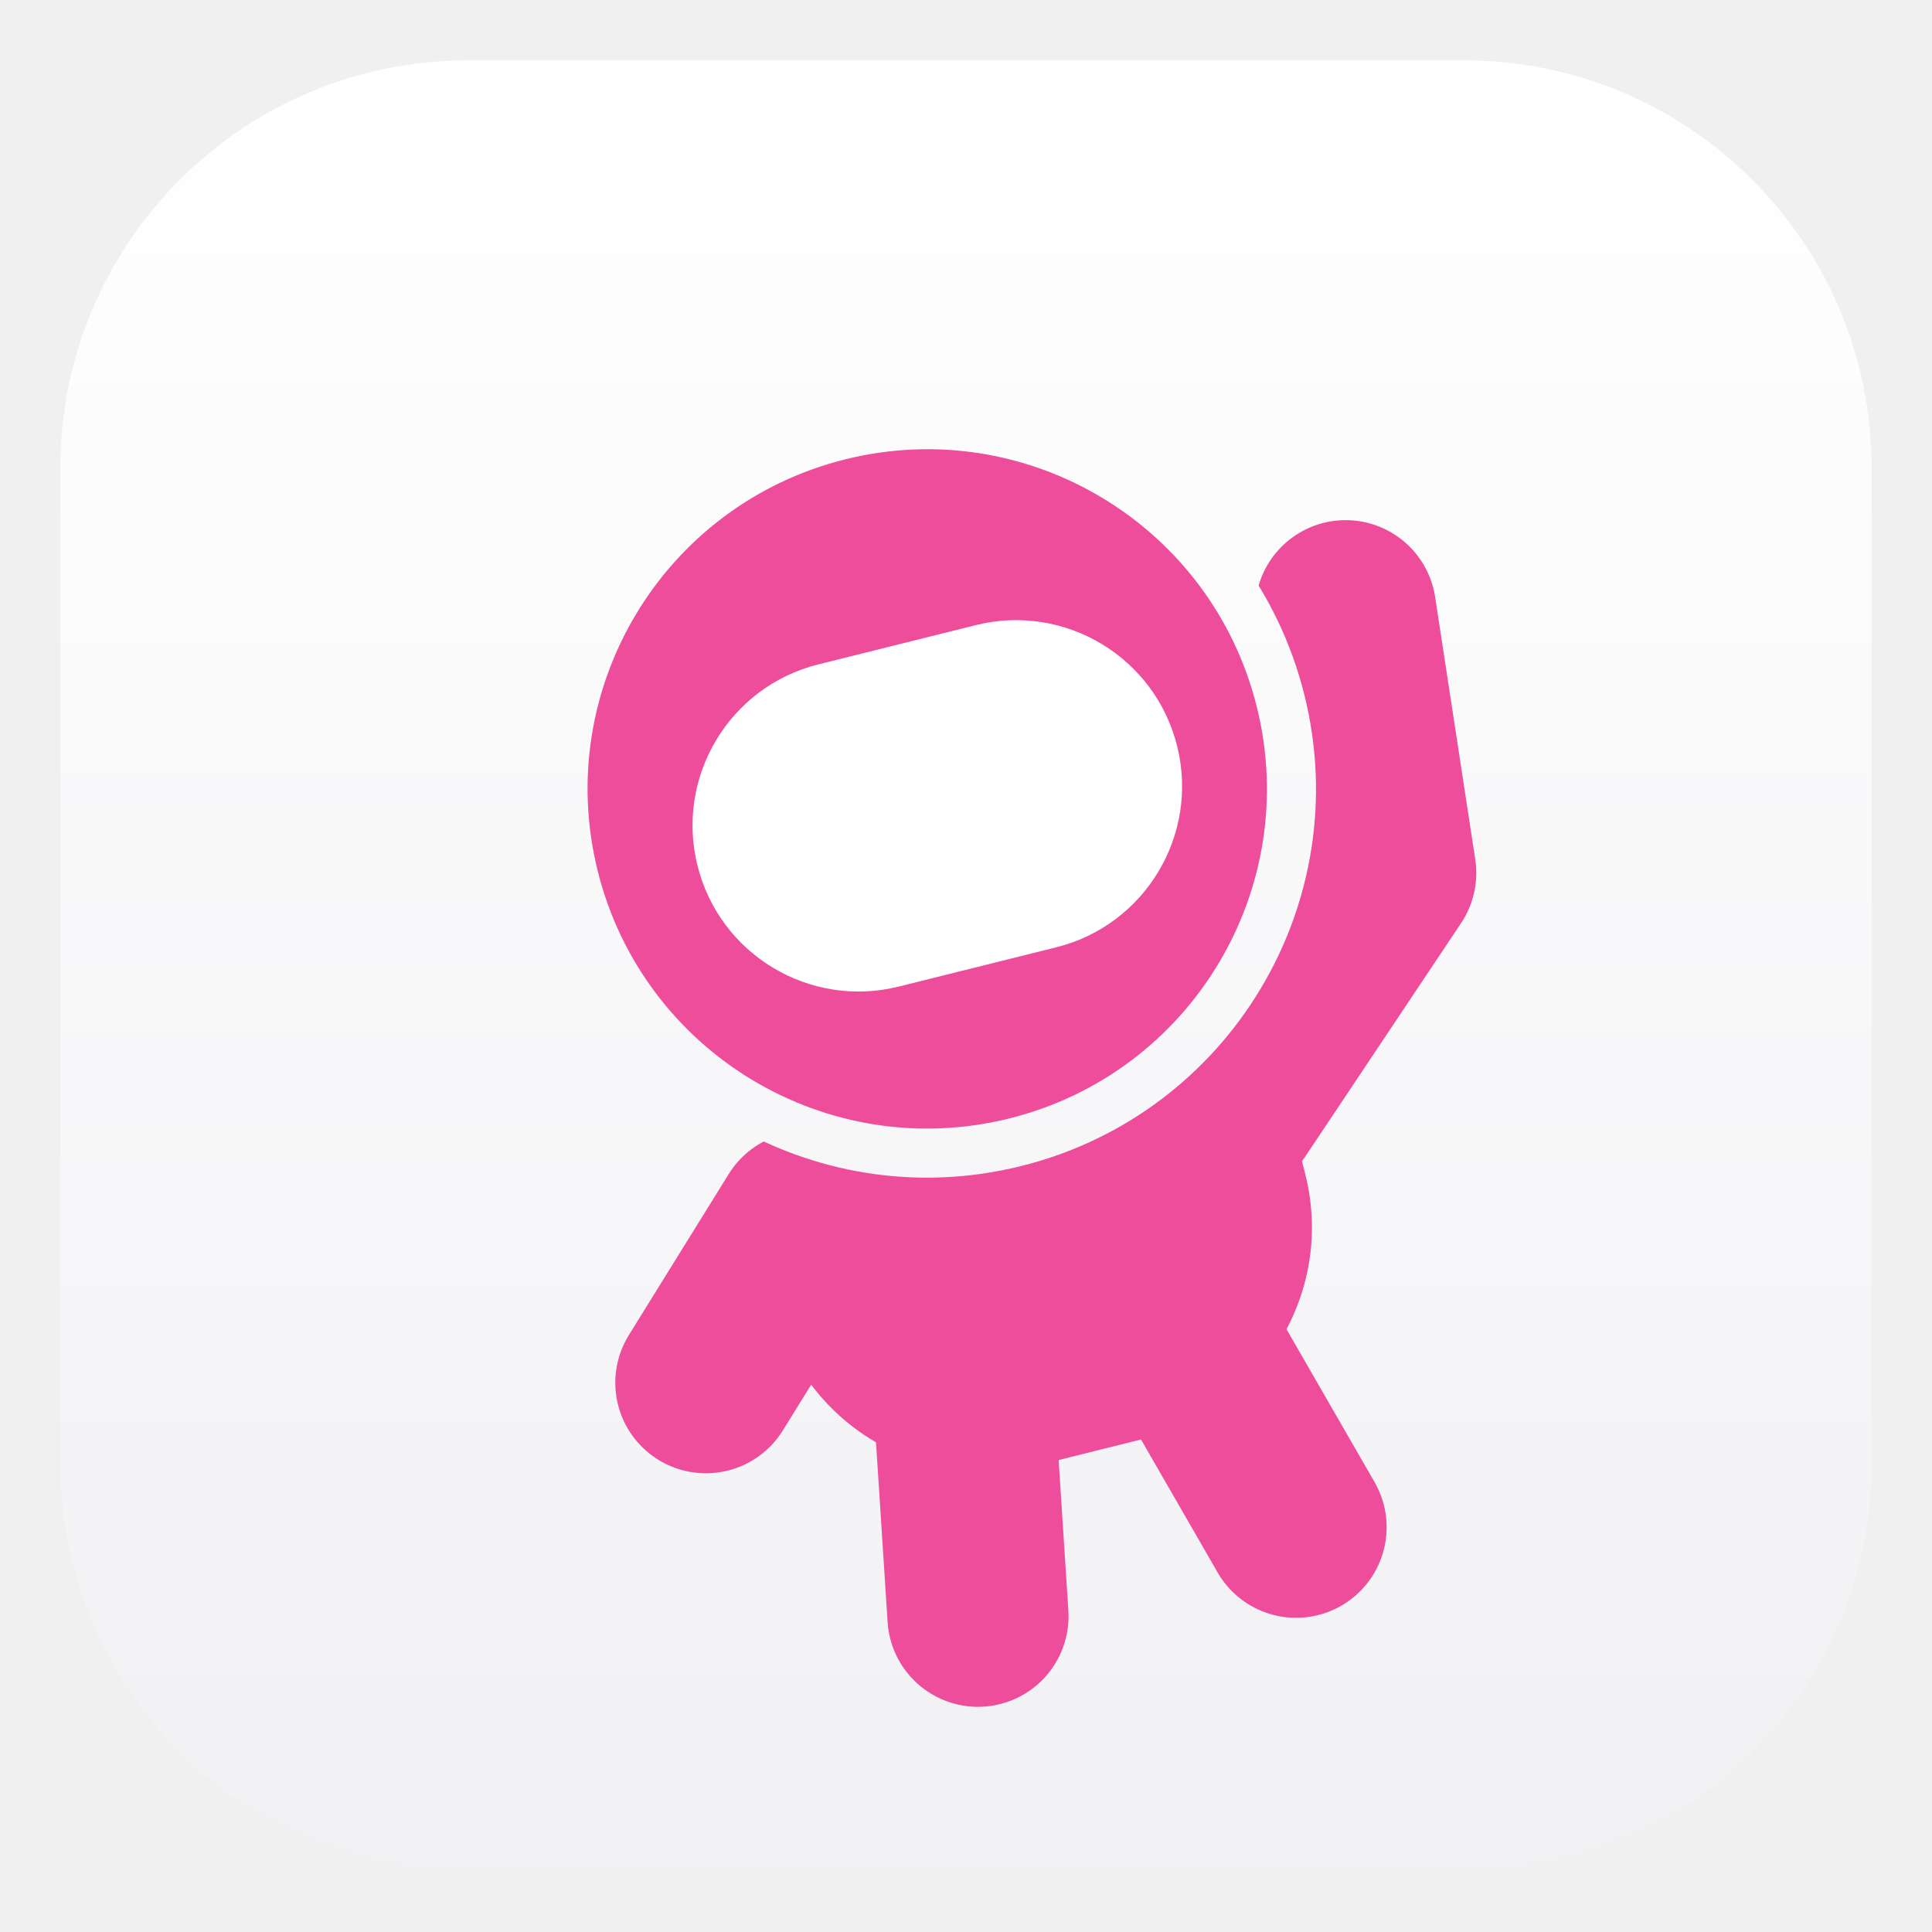
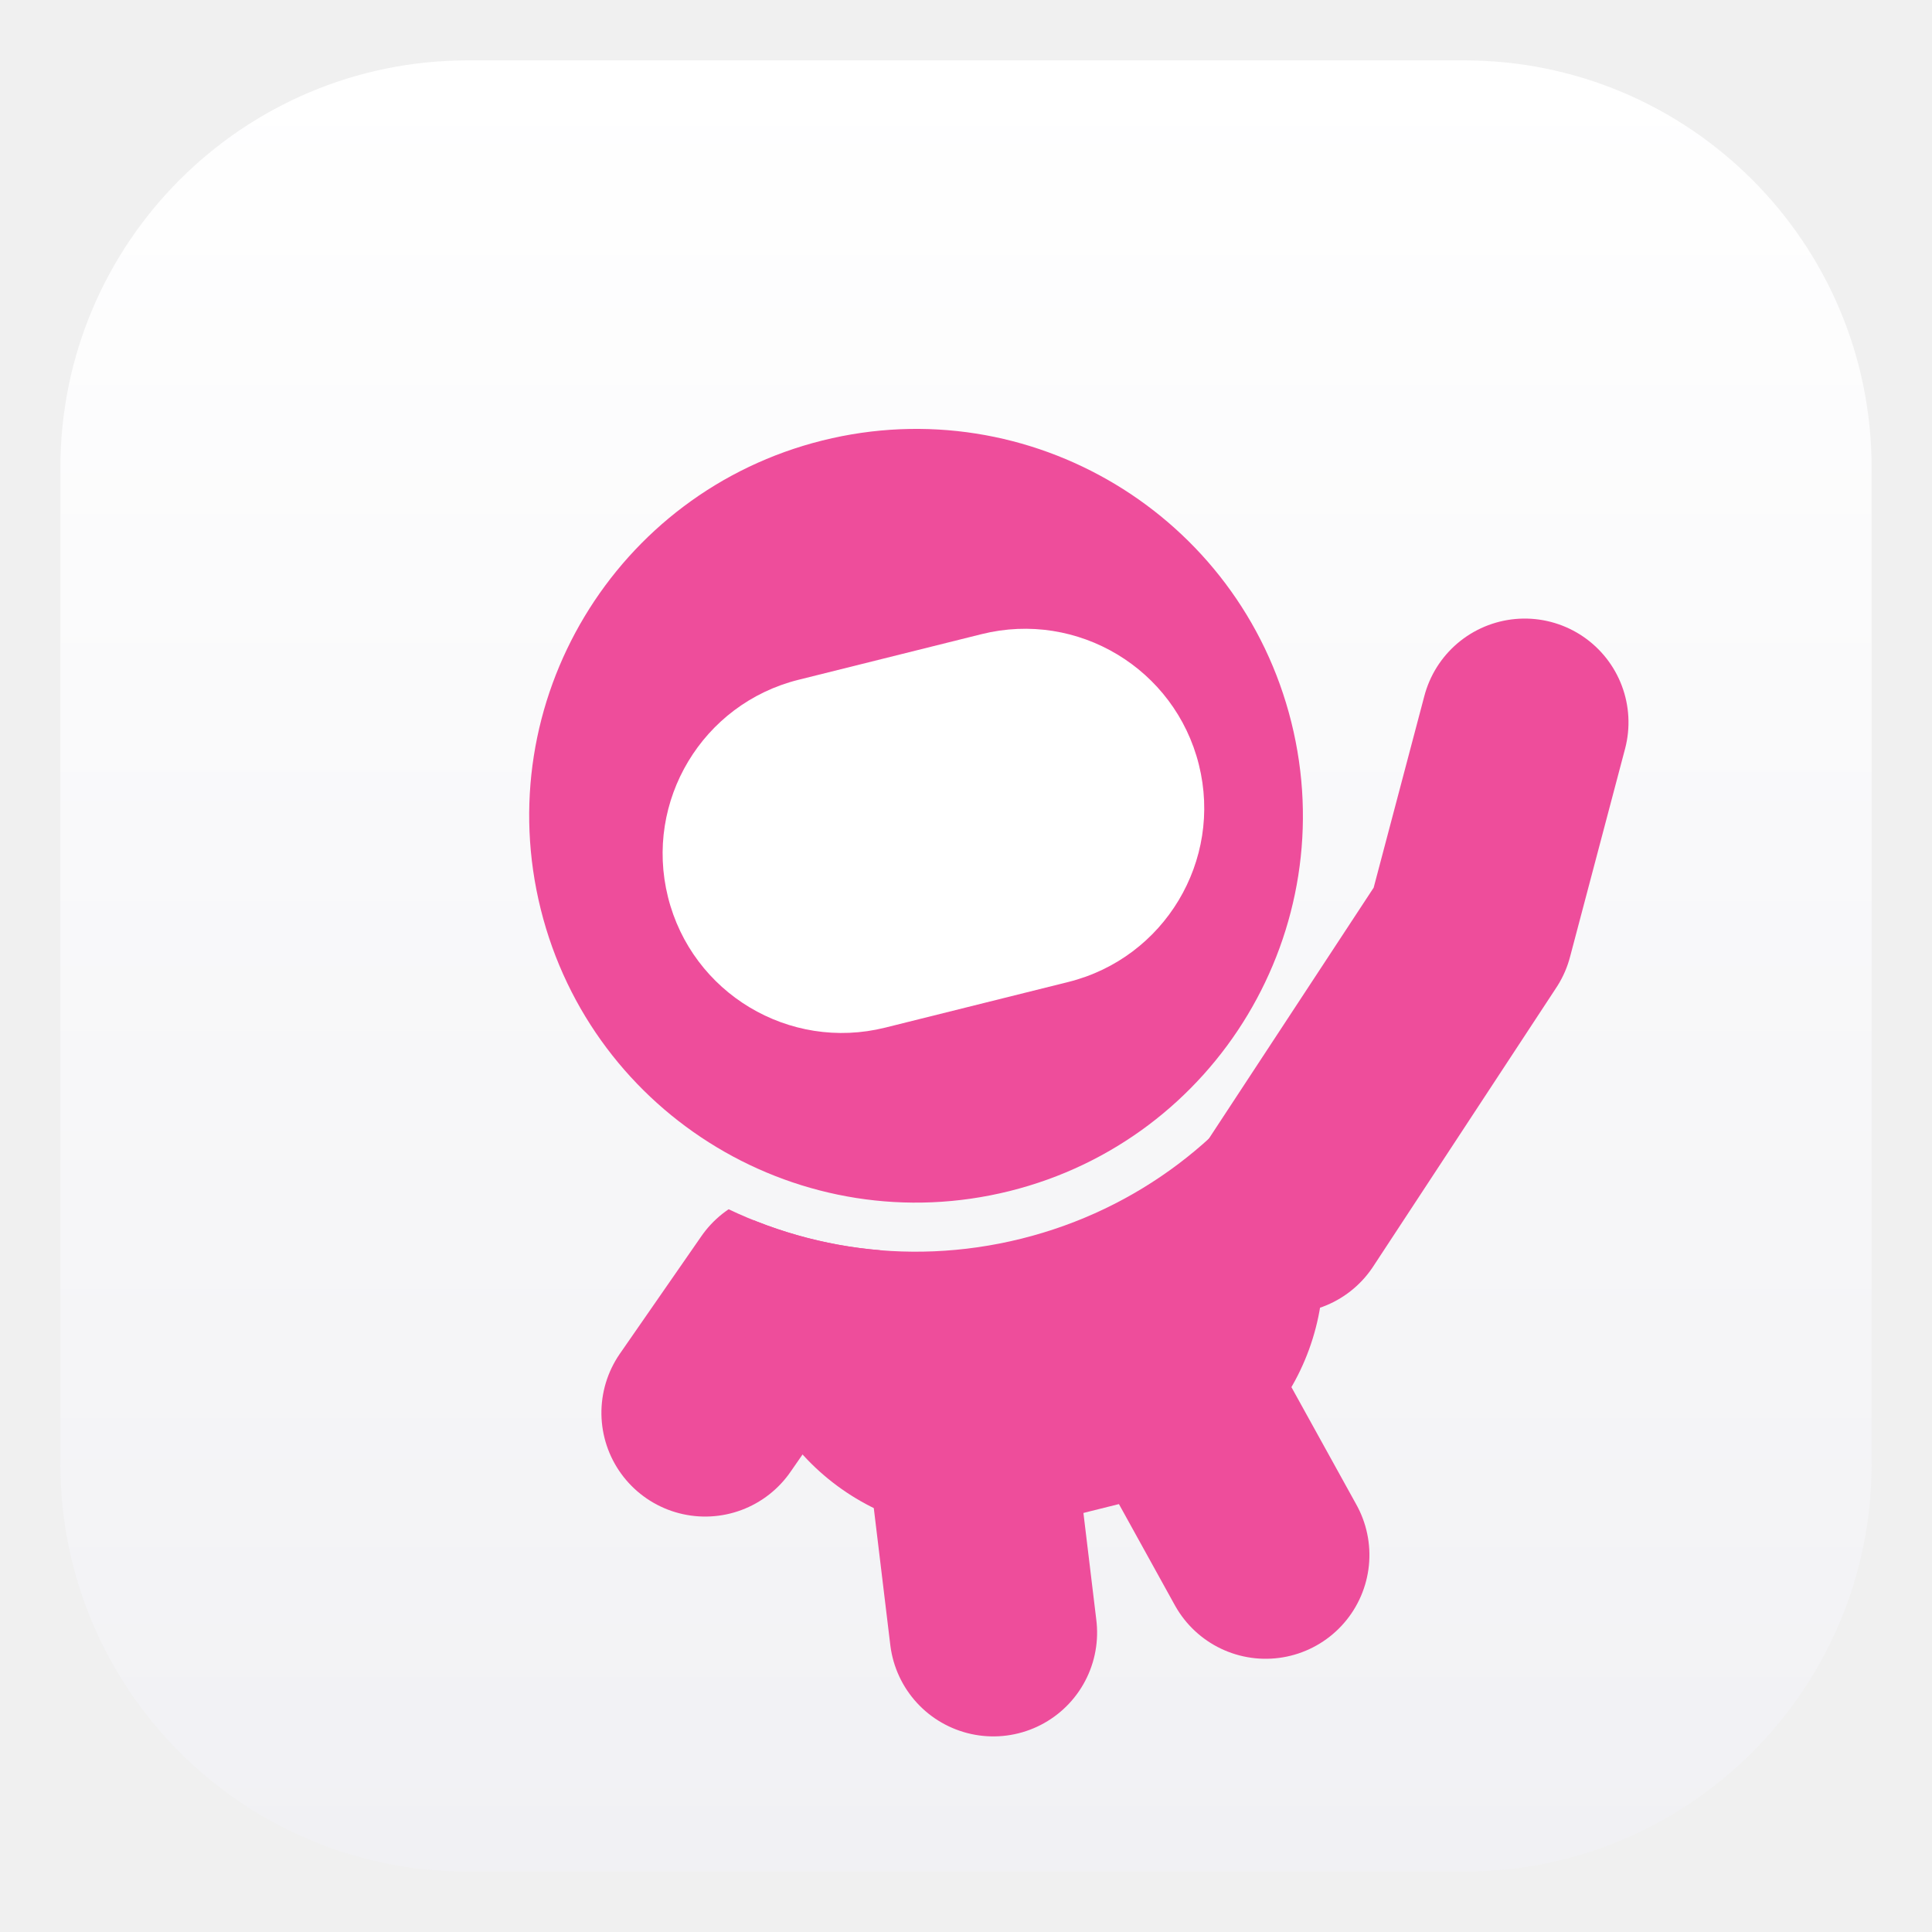
<svg xmlns="http://www.w3.org/2000/svg" viewBox="0 0 1024 1024">
  <defs>
    <linearGradient id="hp-tile" x1="0" y1="0" x2="0" y2="1">
      <stop offset="0" stop-color="#FFFFFF" />
      <stop offset="1" stop-color="#F1F1F4" />
    </linearGradient>
    <mask id="hp-gap" maskUnits="userSpaceOnUse" x="0" y="0" width="1024" height="1024">
      <rect width="1024" height="1024" fill="#fff" />
-       <circle cx="490" cy="378" r="206" fill="#000" />
+       <circle cx="490" cy="370" r="231" fill="#000" />
    </mask>
  </defs>
  <rect x="32" y="32" width="960" height="960" rx="216" fill="url(#hp-tile)" />
-   <g transform="translate(40 30) rotate(-14 512 540)" fill="#EE4D9B">
-     <g mask="url(#hp-gap)">
-       <g stroke="#EE4D9B" stroke-width="96" stroke-linecap="round" stroke-linejoin="round" fill="none">
-         <path d="M430 700 L410 810" />
-         <path d="M555 700 L585 805" />
-         <path d="M372 585 L300 655" />
-         <path d="M605 580 L715 480 L728 340" />
+   <g transform="translate(36 52) rotate(-14 512 540)" fill="#EE4D9B">
+     <g stroke="#EE4D9B" stroke-width="110" stroke-linecap="round" stroke-linejoin="round" fill="none">
+       <g mask="url(#hp-gap)">
+         <path d="M435 720 L425 800" />
+         <path d="M555 720 L575 795" />
+         <path d="M362 600 L305 650" />
      </g>
-       <rect x="345" y="485" width="290" height="255" rx="115" />
+       <path d="M630 620 L760 500 L815 400" />
    </g>
-     <circle cx="490" cy="378" r="180" />
-     <rect x="362" y="300" width="262" height="176" rx="88" fill="#FFFFFF" />
+     <rect x="335" y="500" width="310" height="250" rx="125" mask="url(#hp-gap)" />
+     <circle cx="490" cy="370" r="205" />
+     <rect x="352" y="285" width="290" height="190" rx="95" fill="#FFFFFF" />
  </g>
</svg>
